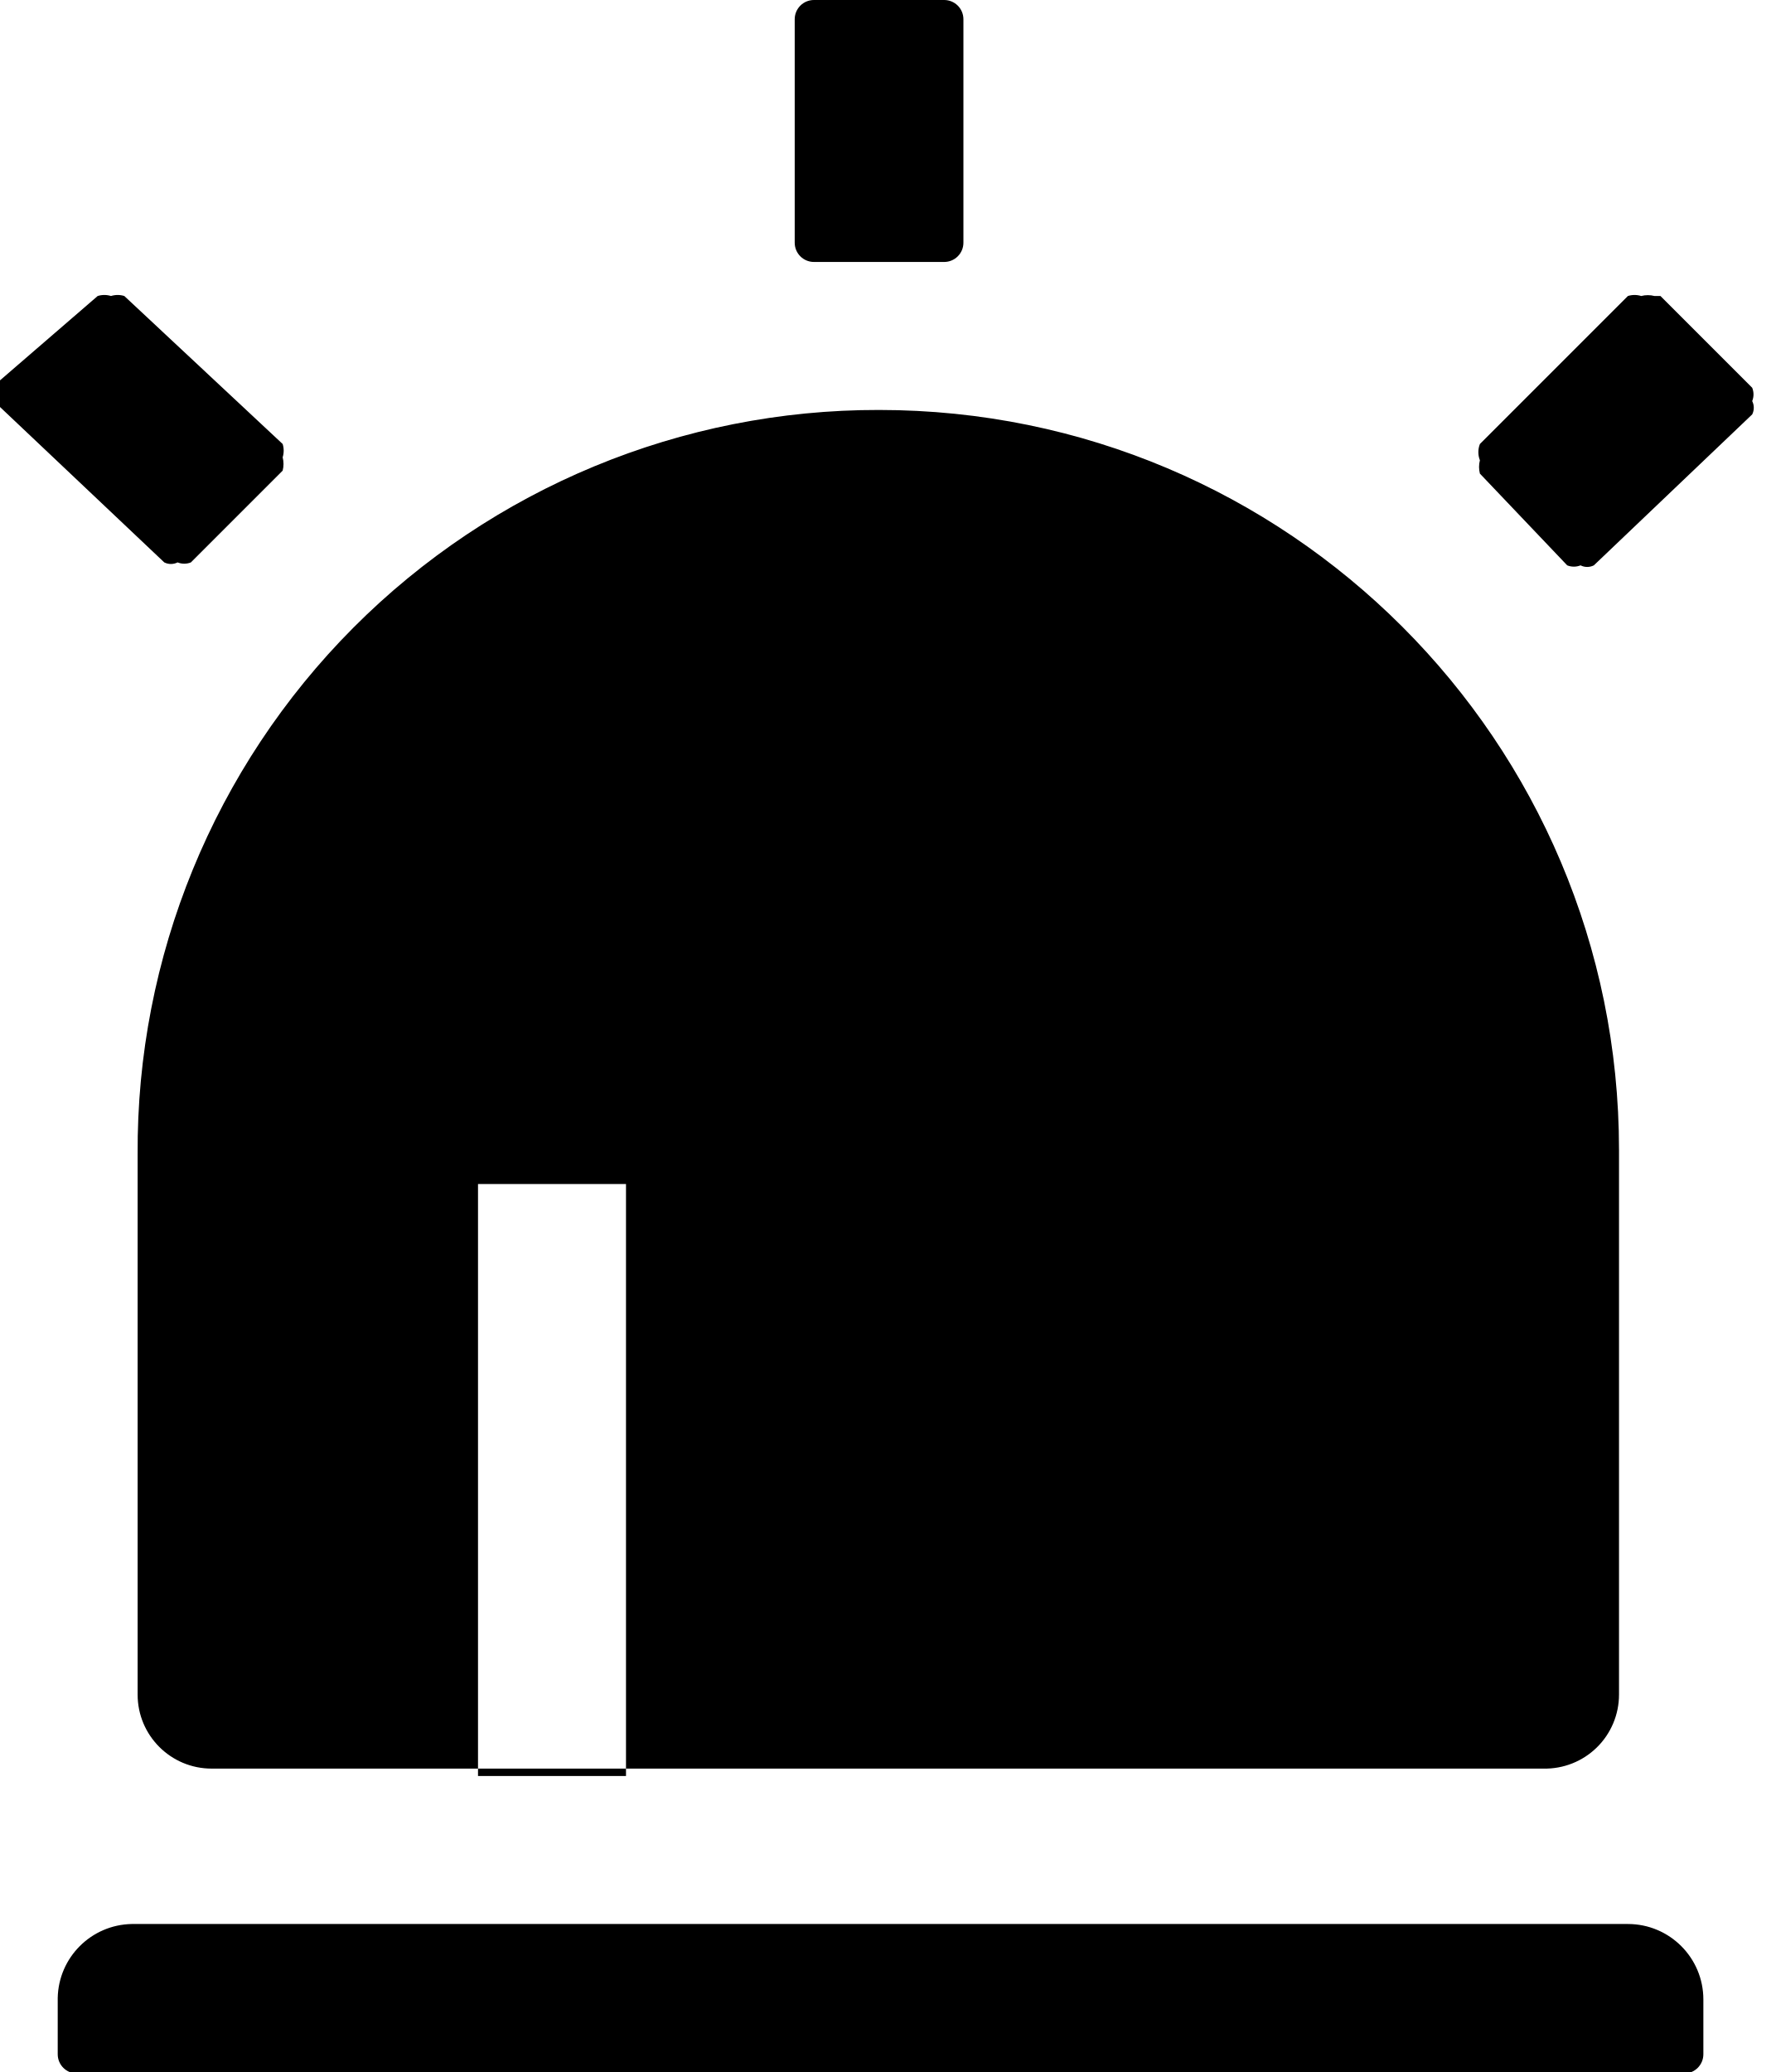
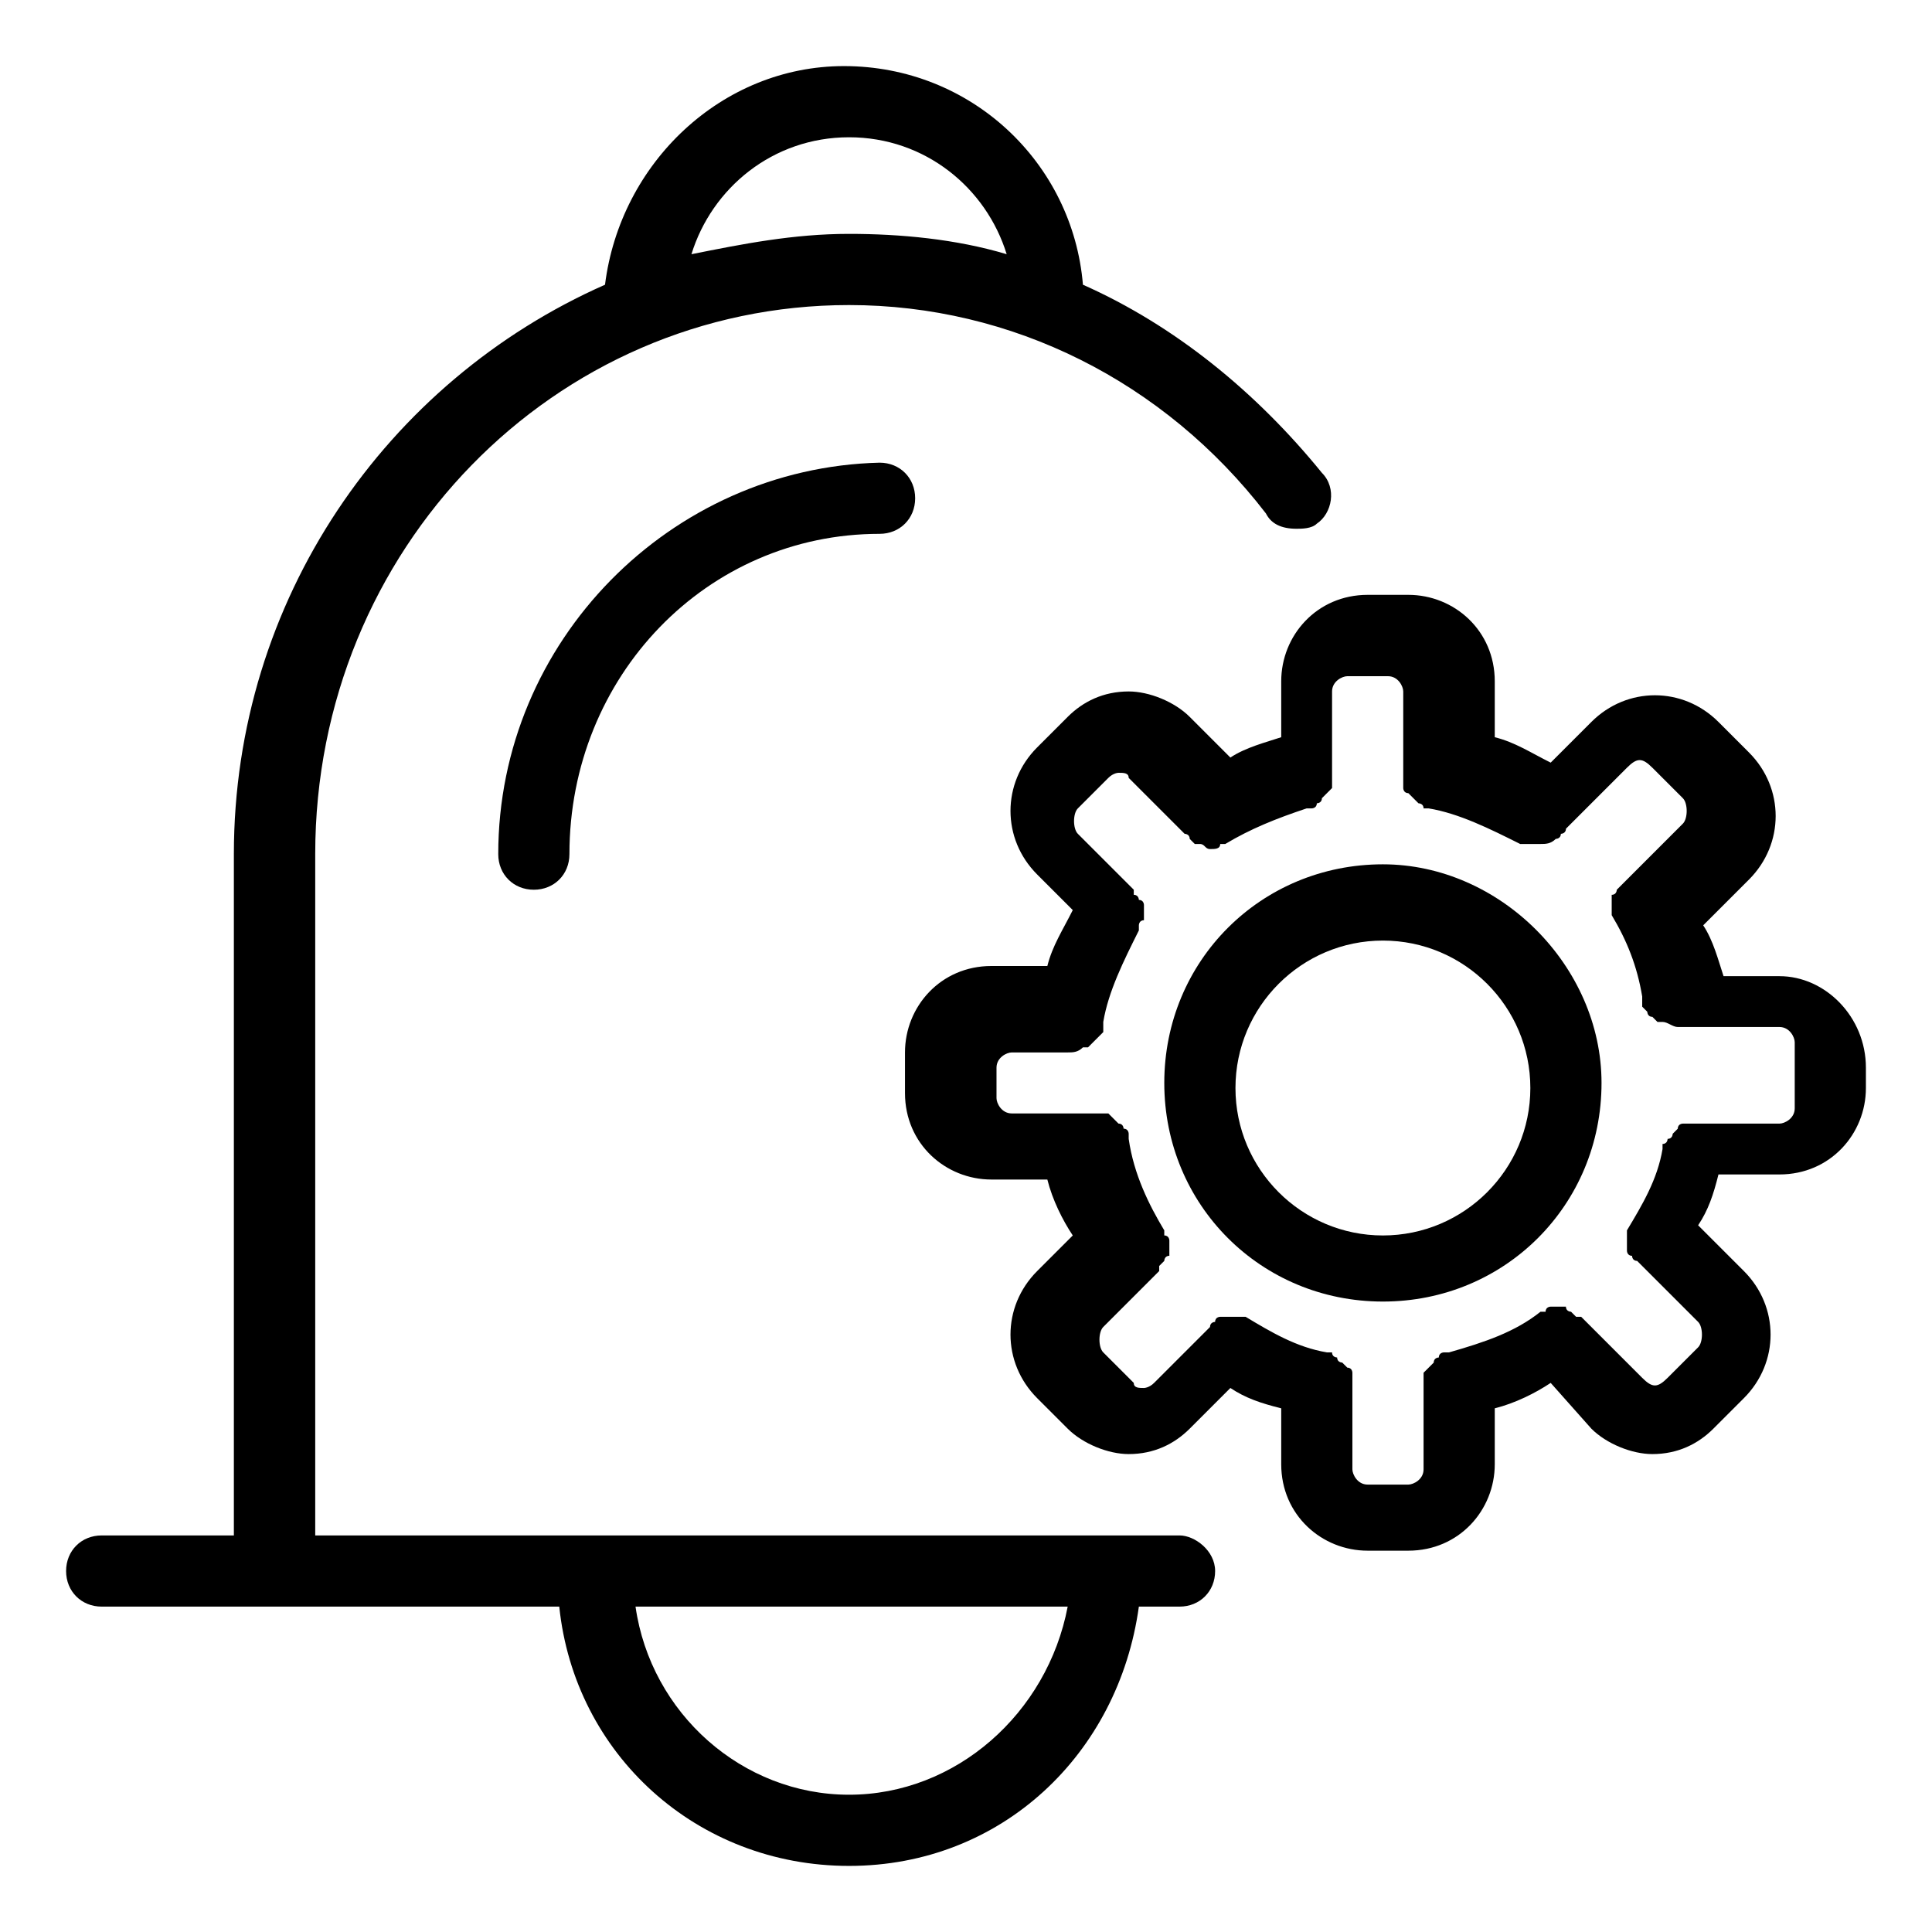
- <svg xmlns="http://www.w3.org/2000/svg" id="图层_1" data-name="图层 1" viewBox="0 0 12 14">
-   <g id="页面-1">
-     <g id="_1实例2" data-name="1实例2">
-       <g id="编组-10">
-         <g id="编组">
-           <g id="alert-fill">
-             <path id="形状" d="M5.94,2.77a5,5,0,0,1,5,5v3.68a.5.5,0,0,1-.51.5h-9a.5.5,0,0,1-.5-.5V7.8A5,5,0,0,1,5.94,2.77ZM5.5,0h.88a.13.13,0,0,1,.13.13V1.64a.13.13,0,0,1-.13.13H5.5a.13.13,0,0,1-.13-.13V.13A.13.13,0,0,1,5.5,0ZM.66,2a.15.15,0,0,1,.09,0A.15.15,0,0,1,.84,2L1.91,3a.15.15,0,0,1,0,.09.18.18,0,0,1,0,.09l-.62.62a.12.12,0,0,1-.09,0,.1.1,0,0,1-.09,0L0,2.75a.1.1,0,0,1,0-.09.12.12,0,0,1,0-.09L.66,2ZM11.22,2l.62.62a.12.12,0,0,1,0,.09.1.1,0,0,1,0,.09L10.77,3.82a.1.1,0,0,1-.09,0,.12.12,0,0,1-.09,0L10,3.2a.18.18,0,0,1,0-.09A.15.15,0,0,1,10,3L11,2a.15.15,0,0,1,.09,0,.18.18,0,0,1,.09,0ZM.89,13H11a.51.51,0,0,1,.51.51v.37a.13.13,0,0,1-.13.13H.52a.13.13,0,0,1-.13-.13V13.5A.51.51,0,0,1,.89,13ZM3.23,8v4h1V8Z" />
-           </g>
-         </g>
-       </g>
-     </g>
-   </g>
+ <svg xmlns="http://www.w3.org/2000/svg" t="1748483529984" class="icon" viewBox="0 0 1024 1024" version="1.1" p-id="100596" width="200" height="200">
+   <path d="M264.084 452.716c0 10.779 8.084 18.863 18.863 18.863s18.863-8.084 18.863-18.863c0-94.316 72.758-169.768 164.379-169.768 10.779 0 18.863-8.084 18.863-18.863s-8.084-18.863-18.863-18.863c-110.484 2.695-202.105 94.316-202.105 207.495z" p-id="100597" />
+   <path d="M625.179 813.811h-458.105V452.716c0-161.684 126.653-291.032 282.947-291.032 86.232 0 167.074 40.421 220.968 110.484 2.695 5.389 8.084 8.084 16.168 8.084 2.695 0 8.084 0 10.779-2.695 8.084-5.389 10.779-18.863 2.695-26.947-35.032-43.116-78.147-78.147-126.653-99.705-5.389-64.674-59.284-115.874-126.653-115.874-64.674 0-118.568 51.2-126.653 115.874-115.874 51.2-196.716 167.074-196.716 301.811v361.095H53.895c-10.779 0-18.863 8.084-18.863 18.863s8.084 18.863 18.863 18.863h242.526c8.084 78.147 72.758 137.432 153.6 137.432s142.821-59.284 153.6-137.432h21.558c10.779 0 18.863-8.084 18.863-18.863s-10.779-18.863-18.863-18.863zM450.021 72.758c40.421 0 72.758 26.947 83.537 61.979-26.947-8.084-56.589-10.779-83.537-10.779-29.642 0-56.589 5.389-83.537 10.779 10.779-35.032 43.116-61.979 83.537-61.979z m0 878.484c-56.589 0-105.095-43.116-113.179-99.705H565.895c-10.779 56.589-59.284 99.705-115.874 99.705z" p-id="100598" />
+   <path d="M943.158 517.389h-29.642c-2.695-8.084-5.389-18.863-10.779-26.947l24.253-24.253c18.863-18.863 18.863-48.505 0-67.368l-16.168-16.168c-18.863-18.863-48.505-18.863-67.368 0l-21.558 21.558c-10.779-5.389-18.863-10.779-29.642-13.474v-29.642c0-26.947-21.558-45.811-45.811-45.811h-21.558c-26.947 0-45.811 21.558-45.811 45.811v29.642c-8.084 2.695-18.863 5.389-26.947 10.779l-21.558-21.558c-8.084-8.084-21.558-13.474-32.337-13.474-13.474 0-24.253 5.389-32.337 13.474l-16.168 16.168c-18.863 18.863-18.863 48.505 0 67.368l18.863 18.863c-5.389 10.779-10.779 18.863-13.474 29.642h-29.642c-26.947 0-45.811 21.558-45.811 45.811v21.558c0 26.947 21.558 45.811 45.811 45.811h29.642c2.695 10.779 8.084 21.558 13.474 29.642l-18.863 18.863c-18.863 18.863-18.863 48.505 0 67.368l16.168 16.168c8.084 8.084 21.558 13.474 32.337 13.474 13.474 0 24.253-5.389 32.337-13.474l21.558-21.558c8.084 5.389 16.168 8.084 26.947 10.779v29.642c0 26.947 21.558 45.811 45.811 45.811h21.558c26.947 0 45.811-21.558 45.811-45.811v-29.642c10.779-2.695 21.558-8.084 29.642-13.474l21.558 24.253c8.084 8.084 21.558 13.474 32.337 13.474 13.474 0 24.253-5.389 32.337-13.474l16.168-16.168c18.863-18.863 18.863-48.505 0-67.368l-24.253-24.253c5.389-8.084 8.084-16.168 10.779-26.947H943.158c26.947 0 45.811-21.558 45.811-45.811V565.895c0-26.947-21.558-48.505-45.811-48.505z m8.084 70.063c0 5.389-5.389 8.084-8.084 8.084h-43.116-2.695-2.695-2.695s-2.695 0-2.695 2.695l-2.695 2.695s0 2.695-2.695 2.695c0 0 0 2.695-2.695 2.695v2.695c-2.695 16.168-10.779 29.642-18.863 43.116v10.779s0 2.695 2.695 2.695c0 0 0 2.695 2.695 2.695l32.337 32.337c2.695 2.695 2.695 10.779 0 13.474l-16.168 16.168c-5.389 5.389-8.084 5.389-13.474 0l-32.337-32.337H835.368l-2.695-2.695s-2.695 0-2.695-2.695h-2.695-2.695-2.695s-2.695 0-2.695 2.695h-2.695c-13.474 10.779-29.642 16.168-48.505 21.558h-2.695s-2.695 0-2.695 2.695c0 0-2.695 0-2.695 2.695l-2.695 2.695-2.695 2.695V778.779c0 5.389-5.389 8.084-8.084 8.084h-21.558c-5.389 0-8.084-5.389-8.084-8.084v-43.116-2.695-2.695-2.695s0-2.695-2.695-2.695l-2.695-2.695s-2.695 0-2.695-2.695c0 0-2.695 0-2.695-2.695h-2.695c-16.168-2.695-29.642-10.779-43.116-18.863h-2.695-2.695-2.695-2.695-2.695s-2.695 0-2.695 2.695c0 0-2.695 0-2.695 2.695l-29.642 29.642c-2.695 2.695-5.389 2.695-5.389 2.695-2.695 0-5.389 0-5.389-2.695l-16.168-16.168c-2.695-2.695-2.695-10.779 0-13.474l29.642-29.642v-2.695l2.695-2.695s0-2.695 2.695-2.695v-2.695-2.695-2.695s0-2.695-2.695-2.695v-2.695c-8.084-13.474-16.168-29.642-18.863-48.505v-2.695s0-2.695-2.695-2.695c0 0 0-2.695-2.695-2.695l-2.695-2.695-2.695-2.695h-2.695-2.695H536.253c-5.389 0-8.084-5.389-8.084-8.084V565.895c0-5.389 5.389-8.084 8.084-8.084H565.895c2.695 0 5.389 0 8.084-2.695h2.695l2.695-2.695 2.695-2.695 2.695-2.695v-2.695-2.695c2.695-16.168 10.779-32.337 18.863-48.505v-2.695s0-2.695 2.695-2.695V485.053v-2.695-2.695s0-2.695-2.695-2.695c0 0 0-2.695-2.695-2.695v-2.695l-29.642-29.642c-2.695-2.695-2.695-10.779 0-13.474l16.168-16.168c2.695-2.695 5.389-2.695 5.389-2.695 2.695 0 5.389 0 5.389 2.695l29.642 29.642s2.695 0 2.695 2.695l2.695 2.695h2.695c2.695 0 2.695 2.695 5.389 2.695s5.389 0 5.389-2.695h2.695c13.474-8.084 26.947-13.474 43.116-18.863h2.695s2.695 0 2.695-2.695c0 0 2.695 0 2.695-2.695l2.695-2.695 2.695-2.695v-2.695-2.695V366.484c0-5.389 5.389-8.084 8.084-8.084h21.558c5.389 0 8.084 5.389 8.084 8.084V417.684s0 2.695 2.695 2.695l2.695 2.695 2.695 2.695s2.695 0 2.695 2.695h2.695c16.168 2.695 32.337 10.779 48.505 18.863h10.779c2.695 0 5.389 0 8.084-2.695 0 0 2.695 0 2.695-2.695 0 0 2.695 0 2.695-2.695l32.337-32.337c5.389-5.389 8.084-5.389 13.474 0l16.168 16.168c2.695 2.695 2.695 10.779 0 13.474l-32.337 32.337-2.695 2.695s0 2.695-2.695 2.695v10.779c8.084 13.474 13.474 26.947 16.168 43.116v5.389l2.695 2.695s0 2.695 2.695 2.695l2.695 2.695h2.695c2.695 0 5.389 2.695 8.084 2.695h53.895c5.389 0 8.084 5.389 8.084 8.084v35.032z" p-id="100599" />
+   <path d="M732.968 458.105c-64.674 0-115.874 51.2-115.874 115.874s51.2 115.874 115.874 115.874 115.874-51.2 115.874-115.874c0-61.979-53.895-115.874-115.874-115.874z m0 196.716c-43.116 0-78.147-35.032-78.147-78.147 0-43.116 35.032-78.147 78.147-78.147s78.147 35.032 78.147 78.147c0 43.116-35.032 78.147-78.147 78.147z" p-id="100600" />
</svg>
